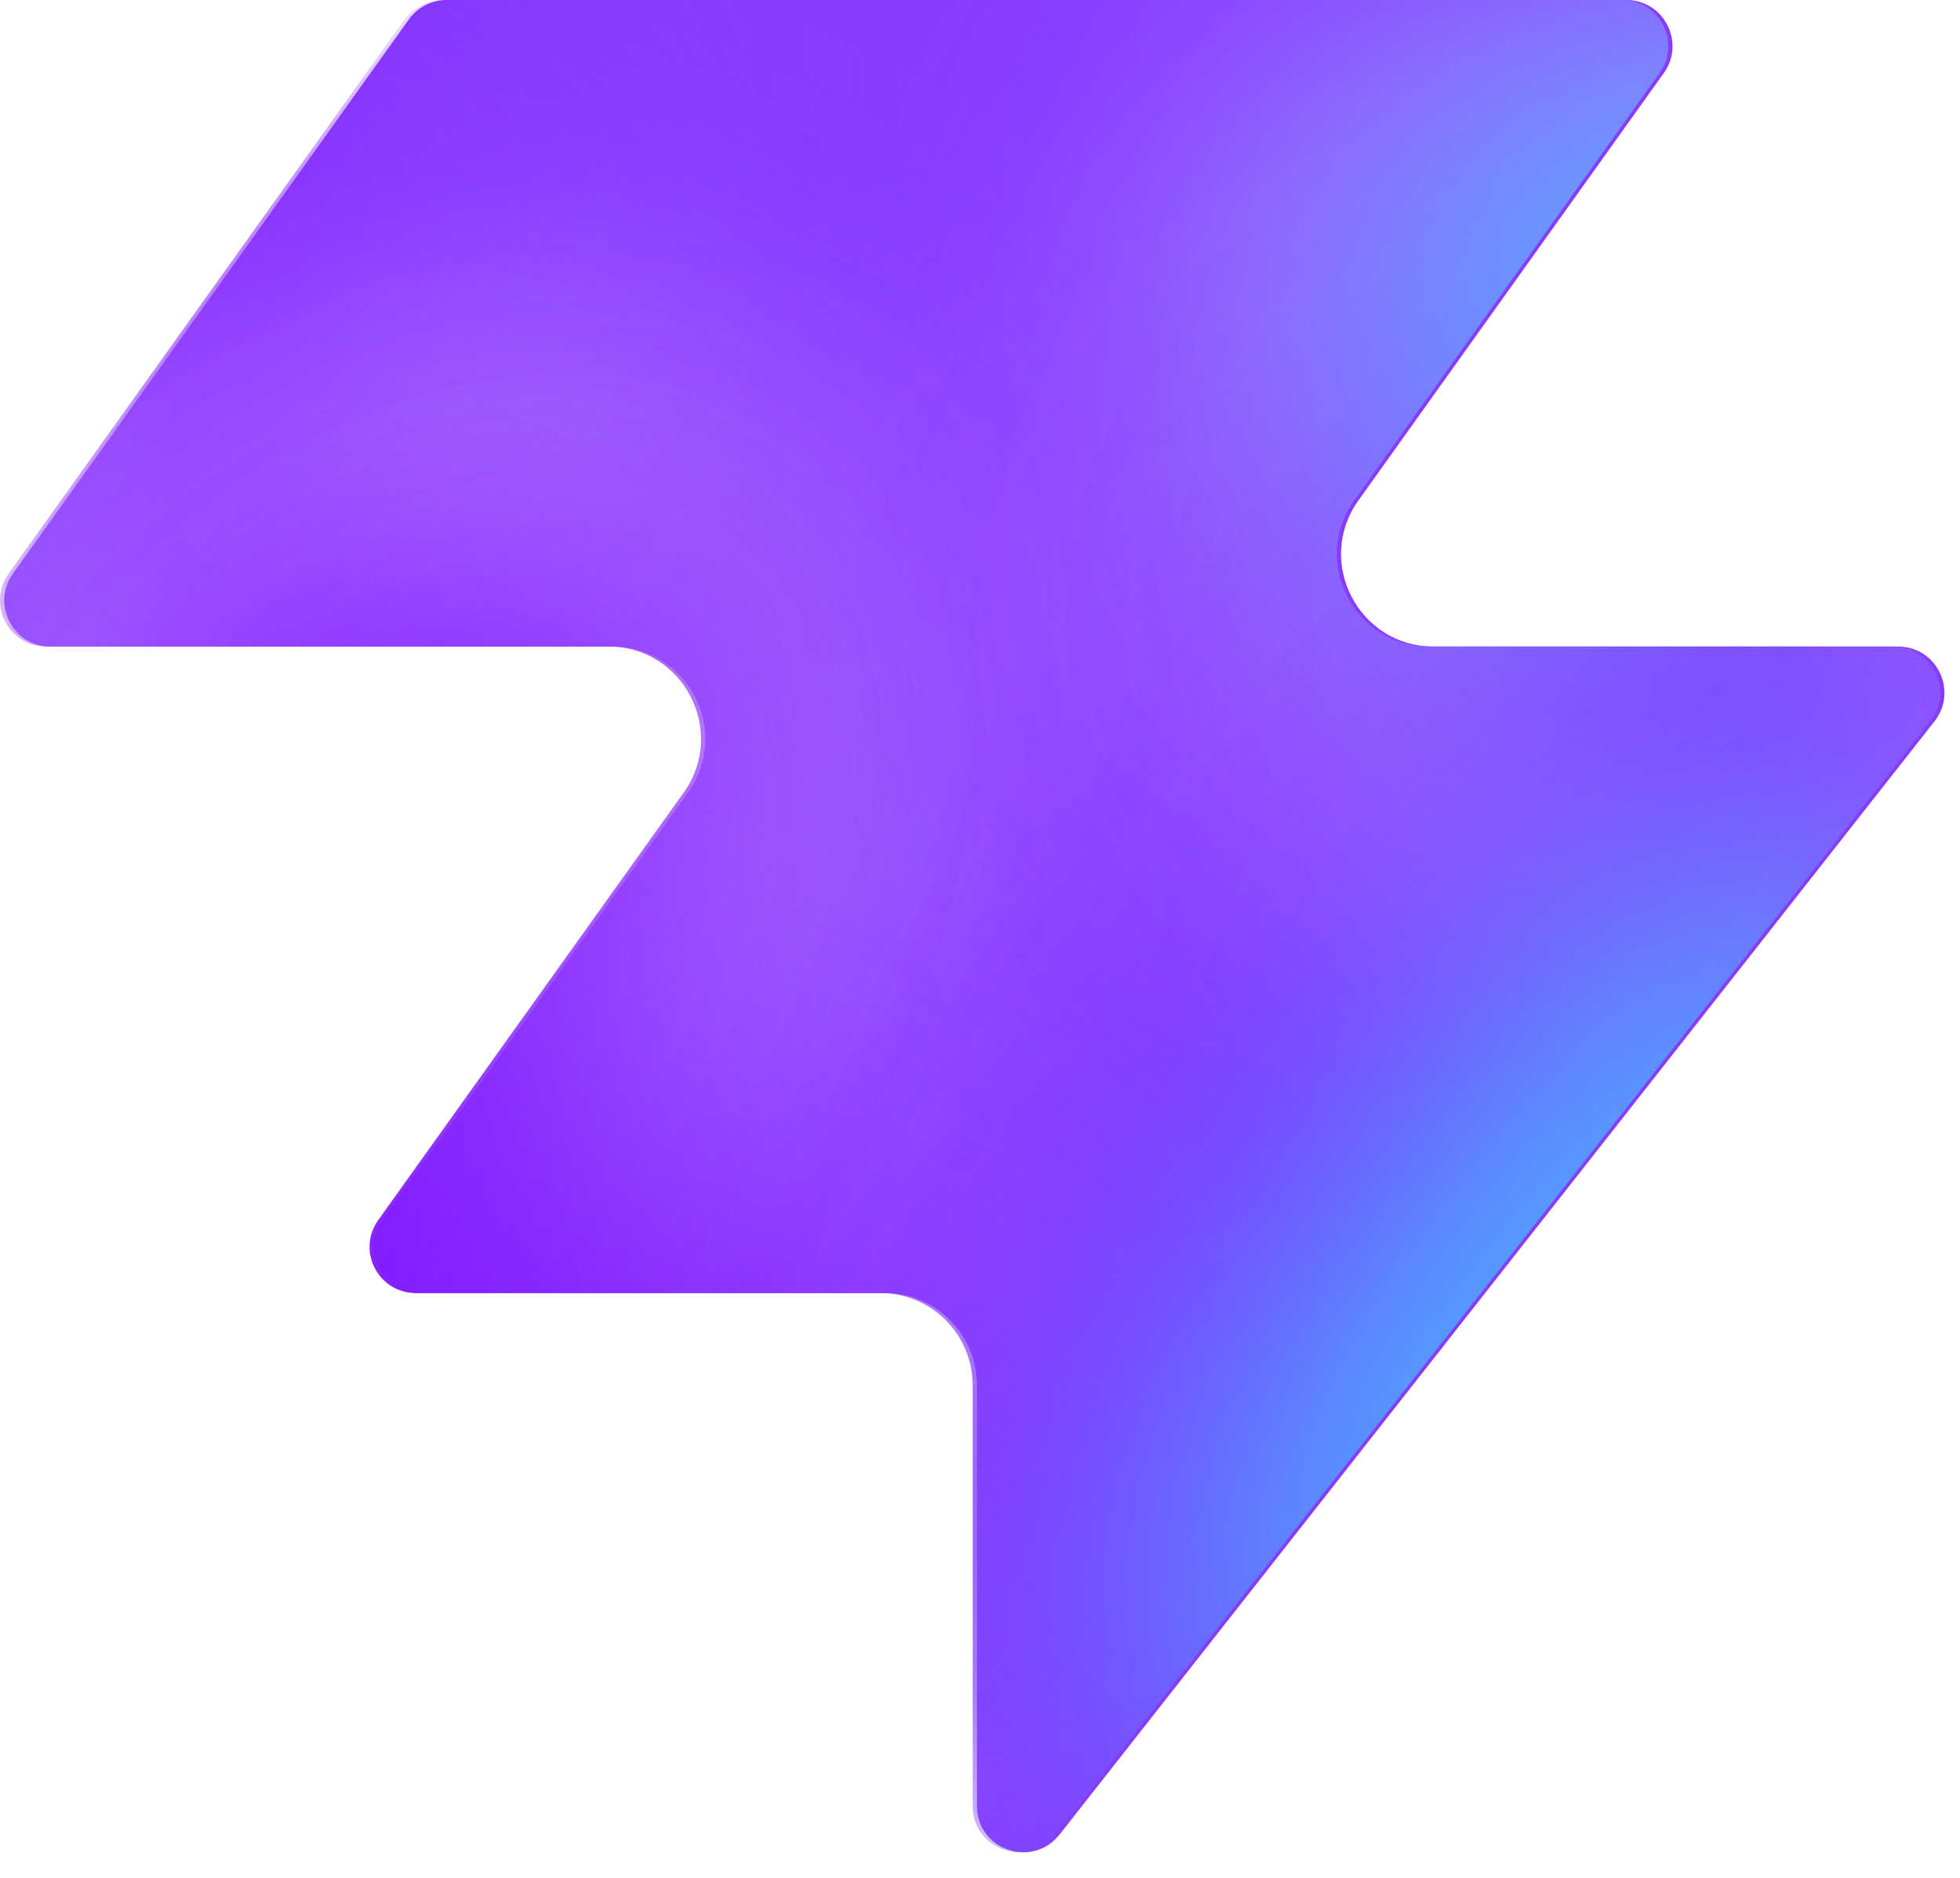
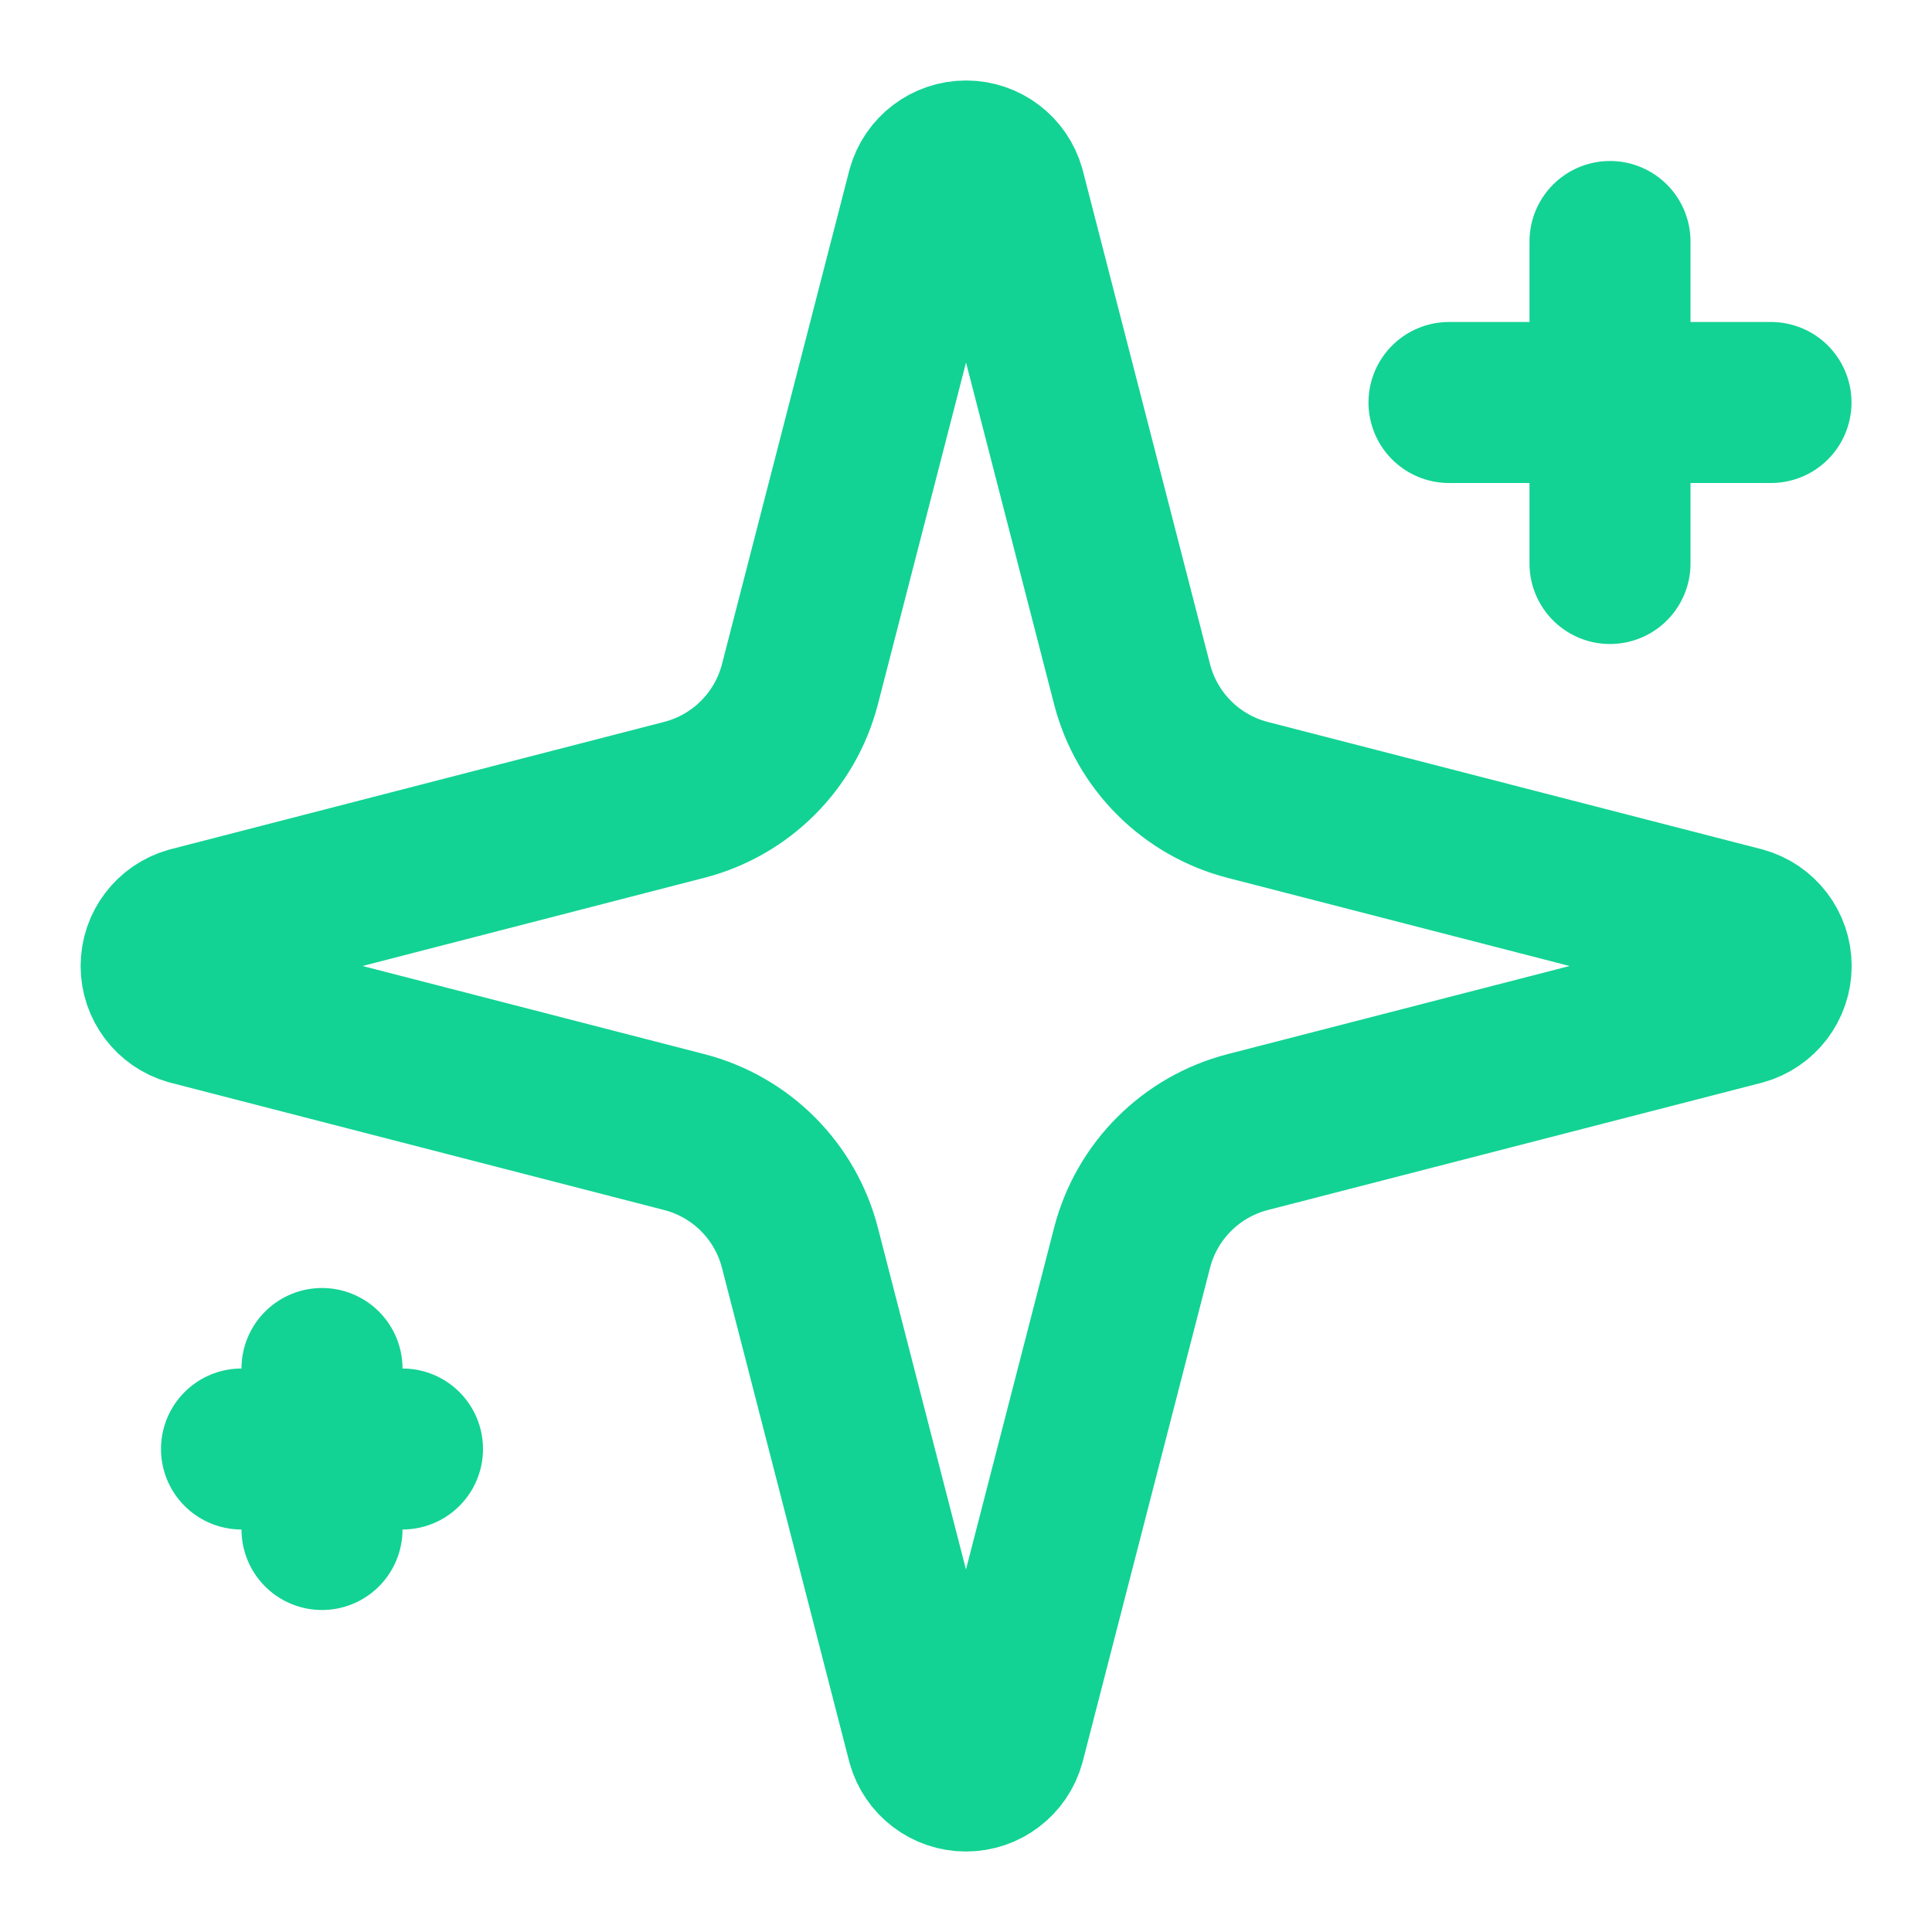
- <svg xmlns="http://www.w3.org/2000/svg" width="48" height="46" fill="none" viewBox="0 0 48 46">
-   <path fill="#863bff" d="M25.946 44.938c-.664.845-2.021.375-2.021-.698V33.937a2.26 2.26 0 0 0-2.262-2.262H10.287c-.92 0-1.456-1.04-.92-1.788l7.48-10.471c1.07-1.497 0-3.578-1.842-3.578H1.237c-.92 0-1.456-1.04-.92-1.788L10.013.474c.214-.297.556-.474.92-.474h28.894c.92 0 1.456 1.04.92 1.788l-7.48 10.471c-1.07 1.498 0 3.579 1.842 3.579h11.377c.943 0 1.473 1.088.89 1.83L25.947 44.94z" style="fill:#863bff;fill:color(display-p3 .525 .23 1);fill-opacity:1" />
-   <mask id="a" width="48" height="46" x="0" y="0" maskUnits="userSpaceOnUse" style="mask-type:alpha">
-     <path fill="#000" d="M25.842 44.938c-.664.844-2.021.375-2.021-.698V33.937a2.26 2.26 0 0 0-2.262-2.262H10.183c-.92 0-1.456-1.04-.92-1.788l7.48-10.471c1.07-1.498 0-3.579-1.842-3.579H1.133c-.92 0-1.456-1.04-.92-1.787L9.91.473c.214-.297.556-.474.92-.474h28.894c.92 0 1.456 1.04.92 1.788l-7.48 10.471c-1.07 1.498 0 3.578 1.842 3.578h11.377c.943 0 1.473 1.088.89 1.832L25.843 44.94z" style="fill:#000;fill-opacity:1" />
-   </mask>
-   <g mask="url(#a)">
-     <g filter="url(#b)">
-       <ellipse cx="5.508" cy="14.704" fill="#ede6ff" rx="5.508" ry="14.704" style="fill:#ede6ff;fill:color(display-p3 .927 .903 1);fill-opacity:1" transform="matrix(.00324 1 1 -.00324 -4.47 31.516)" />
-     </g>
-     <g filter="url(#c)">
-       <ellipse cx="10.399" cy="29.851" fill="#ede6ff" rx="10.399" ry="29.851" style="fill:#ede6ff;fill:color(display-p3 .927 .903 1);fill-opacity:1" transform="matrix(.00324 1 1 -.00324 -39.328 7.883)" />
-     </g>
-     <g filter="url(#d)">
-       <ellipse cx="5.508" cy="30.487" fill="#7e14ff" rx="5.508" ry="30.487" style="fill:#7e14ff;fill:color(display-p3 .492 .077 1);fill-opacity:1" transform="rotate(89.814 -25.913 -14.639)scale(1 -1)" />
-     </g>
-     <g filter="url(#e)">
-       <ellipse cx="5.508" cy="30.599" fill="#7e14ff" rx="5.508" ry="30.599" style="fill:#7e14ff;fill:color(display-p3 .492 .077 1);fill-opacity:1" transform="rotate(89.814 -32.644 -3.334)scale(1 -1)" />
-     </g>
-     <g filter="url(#f)">
-       <ellipse cx="5.508" cy="30.599" fill="#7e14ff" rx="5.508" ry="30.599" style="fill:#7e14ff;fill:color(display-p3 .492 .077 1);fill-opacity:1" transform="matrix(.00324 1 1 -.00324 -34.34 30.47)" />
-     </g>
-     <g filter="url(#g)">
-       <ellipse cx="14.072" cy="22.078" fill="#ede6ff" rx="14.072" ry="22.078" style="fill:#ede6ff;fill:color(display-p3 .927 .903 1);fill-opacity:1" transform="rotate(93.35 24.506 48.493)scale(-1 1)" />
-     </g>
-     <g filter="url(#h)">
-       <ellipse cx="3.47" cy="21.501" fill="#7e14ff" rx="3.47" ry="21.501" style="fill:#7e14ff;fill:color(display-p3 .492 .077 1);fill-opacity:1" transform="rotate(89.009 28.708 47.59)scale(-1 1)" />
-     </g>
-     <g filter="url(#i)">
-       <ellipse cx="3.47" cy="21.501" fill="#7e14ff" rx="3.47" ry="21.501" style="fill:#7e14ff;fill:color(display-p3 .492 .077 1);fill-opacity:1" transform="rotate(89.009 28.708 47.59)scale(-1 1)" />
-     </g>
-     <g filter="url(#j)">
-       <ellipse cx=".387" cy="8.972" fill="#7e14ff" rx="4.407" ry="29.108" style="fill:#7e14ff;fill:color(display-p3 .492 .077 1);fill-opacity:1" transform="rotate(39.51 .387 8.972)" />
-     </g>
-     <g filter="url(#k)">
-       <ellipse cx="47.523" cy="-6.092" fill="#7e14ff" rx="4.407" ry="29.108" style="fill:#7e14ff;fill:color(display-p3 .492 .077 1);fill-opacity:1" transform="rotate(37.892 47.523 -6.092)" />
-     </g>
-     <g filter="url(#l)">
-       <ellipse cx="41.412" cy="6.333" fill="#47bfff" rx="5.971" ry="9.665" style="fill:#47bfff;fill:color(display-p3 .28 .748 1);fill-opacity:1" transform="rotate(37.892 41.412 6.333)" />
-     </g>
-     <g filter="url(#m)">
-       <ellipse cx="-1.879" cy="38.332" fill="#7e14ff" rx="4.407" ry="29.108" style="fill:#7e14ff;fill:color(display-p3 .492 .077 1);fill-opacity:1" transform="rotate(37.892 -1.88 38.332)" />
-     </g>
-     <g filter="url(#n)">
-       <ellipse cx="-1.879" cy="38.332" fill="#7e14ff" rx="4.407" ry="29.108" style="fill:#7e14ff;fill:color(display-p3 .492 .077 1);fill-opacity:1" transform="rotate(37.892 -1.88 38.332)" />
-     </g>
-     <g filter="url(#o)">
-       <ellipse cx="35.651" cy="29.907" fill="#7e14ff" rx="4.407" ry="29.108" style="fill:#7e14ff;fill:color(display-p3 .492 .077 1);fill-opacity:1" transform="rotate(37.892 35.651 29.907)" />
-     </g>
-     <g filter="url(#p)">
-       <ellipse cx="38.418" cy="32.4" fill="#47bfff" rx="5.971" ry="15.297" style="fill:#47bfff;fill:color(display-p3 .28 .748 1);fill-opacity:1" transform="rotate(37.892 38.418 32.4)" />
-     </g>
-   </g>
-   <defs>
-     <filter id="b" width="60.045" height="41.654" x="-19.77" y="16.149" color-interpolation-filters="sRGB" filterUnits="userSpaceOnUse">
-       <feFlood flood-opacity="0" result="BackgroundImageFix" />
-       <feBlend in="SourceGraphic" in2="BackgroundImageFix" result="shape" />
-       <feGaussianBlur result="effect1_foregroundBlur_2002_17158" stdDeviation="7.659" />
-     </filter>
-     <filter id="c" width="90.34" height="51.437" x="-54.613" y="-7.533" color-interpolation-filters="sRGB" filterUnits="userSpaceOnUse">
-       <feFlood flood-opacity="0" result="BackgroundImageFix" />
-       <feBlend in="SourceGraphic" in2="BackgroundImageFix" result="shape" />
-       <feGaussianBlur result="effect1_foregroundBlur_2002_17158" stdDeviation="7.659" />
-     </filter>
-     <filter id="d" width="79.355" height="29.4" x="-49.64" y="2.03" color-interpolation-filters="sRGB" filterUnits="userSpaceOnUse">
-       <feFlood flood-opacity="0" result="BackgroundImageFix" />
-       <feBlend in="SourceGraphic" in2="BackgroundImageFix" result="shape" />
-       <feGaussianBlur result="effect1_foregroundBlur_2002_17158" stdDeviation="4.596" />
-     </filter>
-     <filter id="e" width="79.579" height="29.4" x="-45.045" y="20.029" color-interpolation-filters="sRGB" filterUnits="userSpaceOnUse">
-       <feFlood flood-opacity="0" result="BackgroundImageFix" />
-       <feBlend in="SourceGraphic" in2="BackgroundImageFix" result="shape" />
-       <feGaussianBlur result="effect1_foregroundBlur_2002_17158" stdDeviation="4.596" />
-     </filter>
-     <filter id="f" width="79.579" height="29.4" x="-43.513" y="21.178" color-interpolation-filters="sRGB" filterUnits="userSpaceOnUse">
-       <feFlood flood-opacity="0" result="BackgroundImageFix" />
-       <feBlend in="SourceGraphic" in2="BackgroundImageFix" result="shape" />
-       <feGaussianBlur result="effect1_foregroundBlur_2002_17158" stdDeviation="4.596" />
-     </filter>
-     <filter id="g" width="74.749" height="58.852" x="15.756" y="-17.901" color-interpolation-filters="sRGB" filterUnits="userSpaceOnUse">
-       <feFlood flood-opacity="0" result="BackgroundImageFix" />
-       <feBlend in="SourceGraphic" in2="BackgroundImageFix" result="shape" />
-       <feGaussianBlur result="effect1_foregroundBlur_2002_17158" stdDeviation="7.659" />
-     </filter>
-     <filter id="h" width="61.377" height="25.362" x="23.548" y="2.284" color-interpolation-filters="sRGB" filterUnits="userSpaceOnUse">
-       <feFlood flood-opacity="0" result="BackgroundImageFix" />
-       <feBlend in="SourceGraphic" in2="BackgroundImageFix" result="shape" />
-       <feGaussianBlur result="effect1_foregroundBlur_2002_17158" stdDeviation="4.596" />
-     </filter>
-     <filter id="i" width="61.377" height="25.362" x="23.548" y="2.284" color-interpolation-filters="sRGB" filterUnits="userSpaceOnUse">
-       <feFlood flood-opacity="0" result="BackgroundImageFix" />
-       <feBlend in="SourceGraphic" in2="BackgroundImageFix" result="shape" />
-       <feGaussianBlur result="effect1_foregroundBlur_2002_17158" stdDeviation="4.596" />
-     </filter>
-     <filter id="j" width="56.045" height="63.649" x="-27.636" y="-22.853" color-interpolation-filters="sRGB" filterUnits="userSpaceOnUse">
-       <feFlood flood-opacity="0" result="BackgroundImageFix" />
-       <feBlend in="SourceGraphic" in2="BackgroundImageFix" result="shape" />
-       <feGaussianBlur result="effect1_foregroundBlur_2002_17158" stdDeviation="4.596" />
-     </filter>
-     <filter id="k" width="54.814" height="64.646" x="20.116" y="-38.415" color-interpolation-filters="sRGB" filterUnits="userSpaceOnUse">
-       <feFlood flood-opacity="0" result="BackgroundImageFix" />
-       <feBlend in="SourceGraphic" in2="BackgroundImageFix" result="shape" />
-       <feGaussianBlur result="effect1_foregroundBlur_2002_17158" stdDeviation="4.596" />
-     </filter>
-     <filter id="l" width="33.541" height="35.313" x="24.641" y="-11.323" color-interpolation-filters="sRGB" filterUnits="userSpaceOnUse">
-       <feFlood flood-opacity="0" result="BackgroundImageFix" />
-       <feBlend in="SourceGraphic" in2="BackgroundImageFix" result="shape" />
-       <feGaussianBlur result="effect1_foregroundBlur_2002_17158" stdDeviation="4.596" />
-     </filter>
-     <filter id="m" width="54.814" height="64.646" x="-29.286" y="6.009" color-interpolation-filters="sRGB" filterUnits="userSpaceOnUse">
-       <feFlood flood-opacity="0" result="BackgroundImageFix" />
-       <feBlend in="SourceGraphic" in2="BackgroundImageFix" result="shape" />
-       <feGaussianBlur result="effect1_foregroundBlur_2002_17158" stdDeviation="4.596" />
-     </filter>
-     <filter id="n" width="54.814" height="64.646" x="-29.286" y="6.009" color-interpolation-filters="sRGB" filterUnits="userSpaceOnUse">
-       <feFlood flood-opacity="0" result="BackgroundImageFix" />
-       <feBlend in="SourceGraphic" in2="BackgroundImageFix" result="shape" />
-       <feGaussianBlur result="effect1_foregroundBlur_2002_17158" stdDeviation="4.596" />
-     </filter>
-     <filter id="o" width="54.814" height="64.646" x="8.244" y="-2.416" color-interpolation-filters="sRGB" filterUnits="userSpaceOnUse">
-       <feFlood flood-opacity="0" result="BackgroundImageFix" />
-       <feBlend in="SourceGraphic" in2="BackgroundImageFix" result="shape" />
-       <feGaussianBlur result="effect1_foregroundBlur_2002_17158" stdDeviation="4.596" />
-     </filter>
-     <filter id="p" width="39.409" height="43.623" x="18.713" y="10.588" color-interpolation-filters="sRGB" filterUnits="userSpaceOnUse">
-       <feFlood flood-opacity="0" result="BackgroundImageFix" />
-       <feBlend in="SourceGraphic" in2="BackgroundImageFix" result="shape" />
-       <feGaussianBlur result="effect1_foregroundBlur_2002_17158" stdDeviation="4.596" />
-     </filter>
-   </defs>
+ <svg xmlns="http://www.w3.org/2000/svg" viewBox="0 0 24 24" fill="none" stroke="hsl(160 84% 45%)" stroke-width="2" stroke-linecap="round" stroke-linejoin="round">
+   <path d="M9.937 15.5A2 2 0 0 0 8.5 14.063l-6.135-1.582a.5.5 0 0 1 0-.962L8.5 9.936A2 2 0 0 0 9.937 8.5l1.582-6.135a.5.5 0 0 1 .963 0L14.063 8.5A2 2 0 0 0 15.5 9.937l6.135 1.581a.5.5 0 0 1 0 .964L15.5 14.063a2 2 0 0 0-1.437 1.437l-1.582 6.135a.5.5 0 0 1-.963 0z" />
+   <path d="M20 3v4" />
+   <path d="M22 5h-4" />
+   <path d="M4 17v2" />
+   <path d="M5 18H3" />
</svg>
